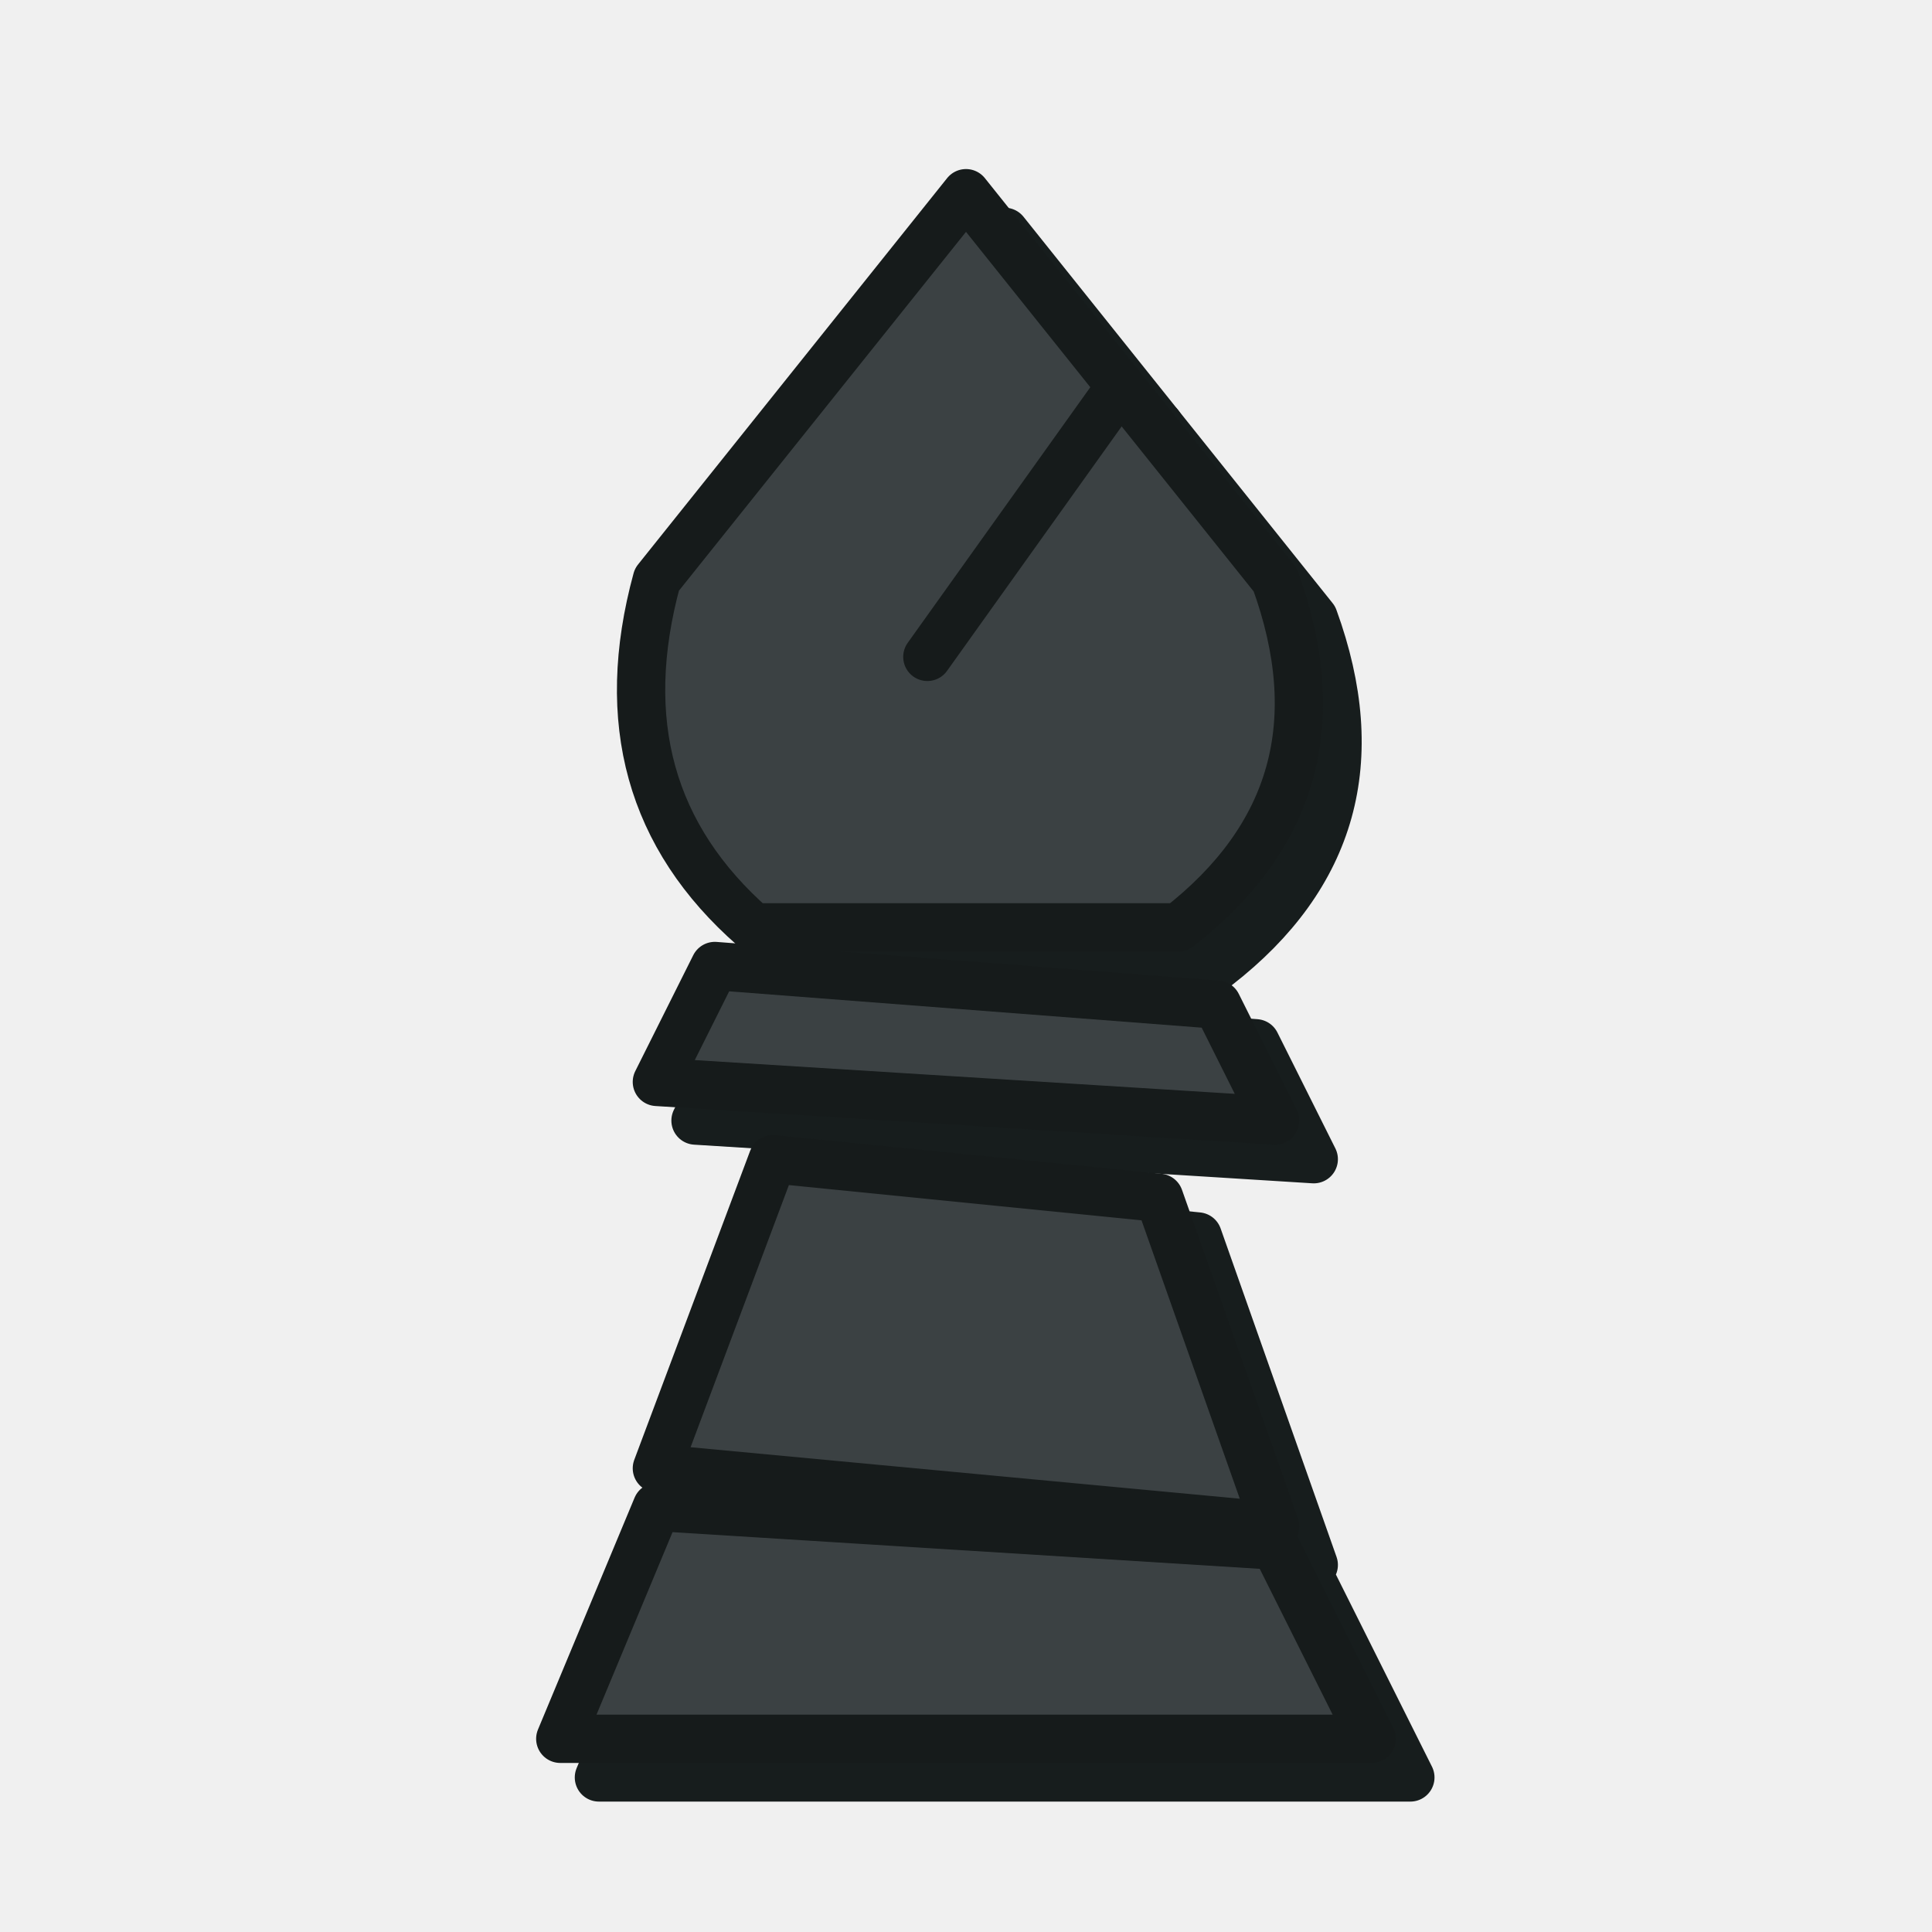
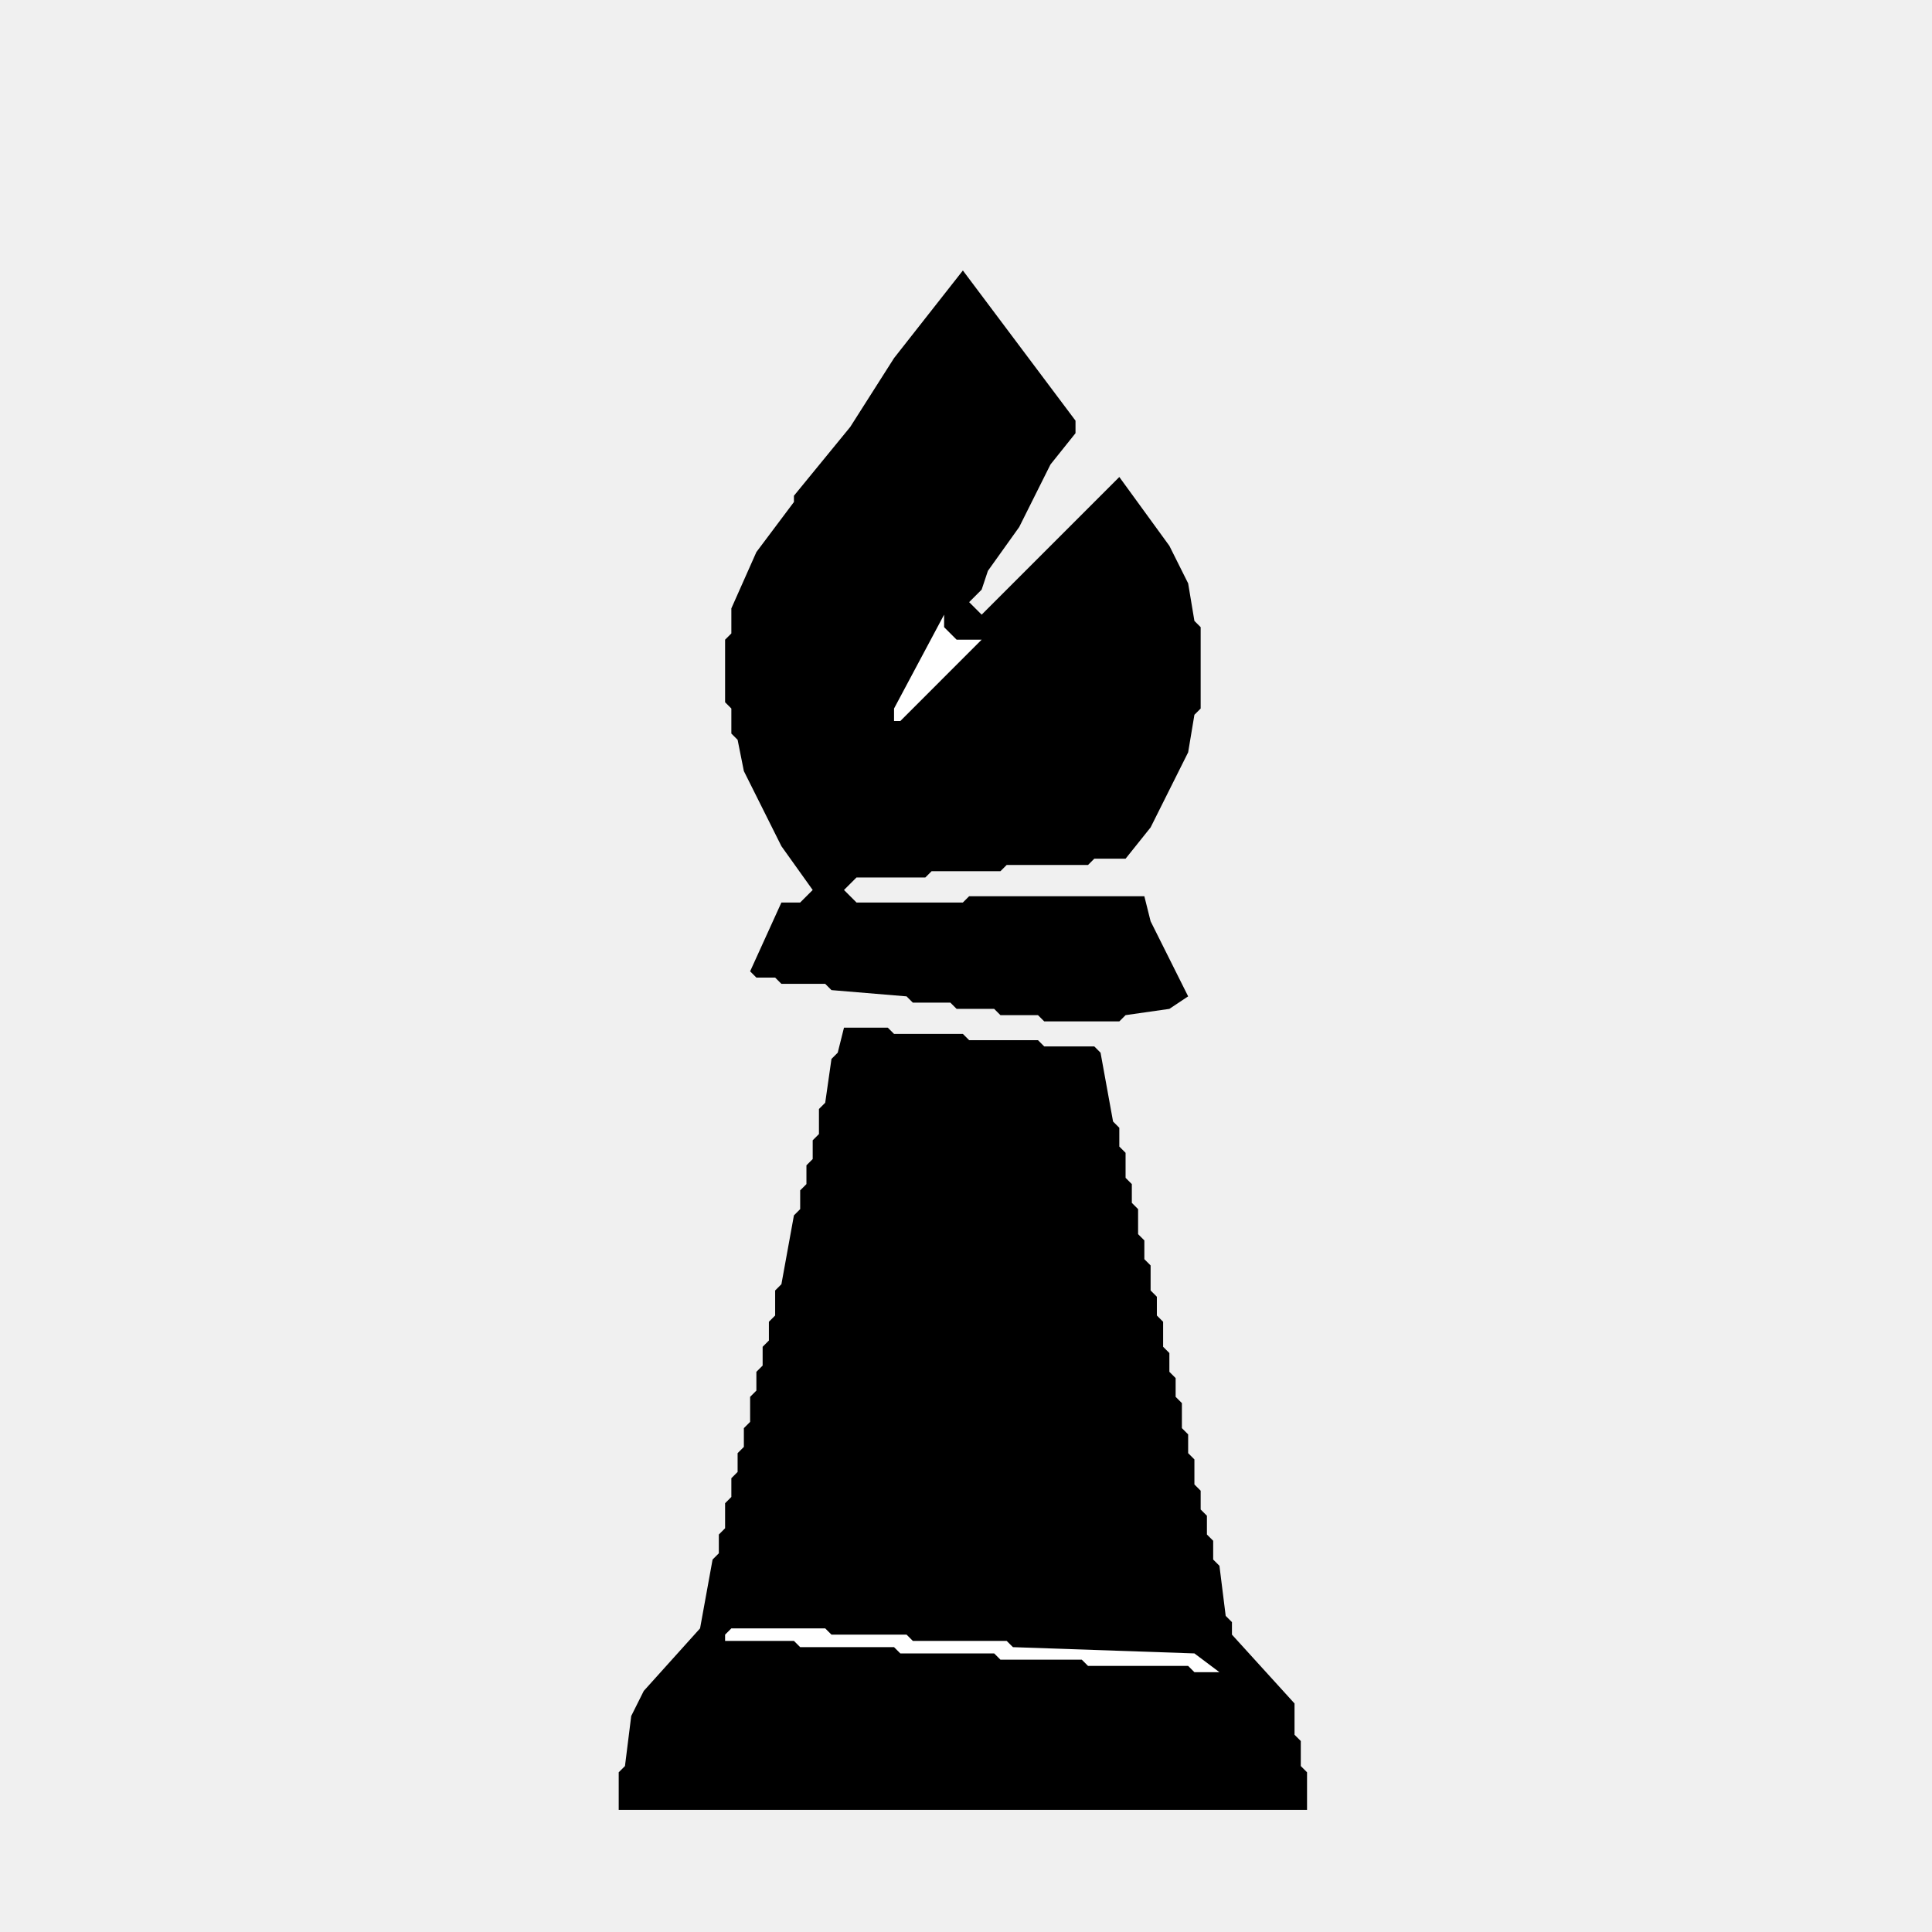
- <svg xmlns="http://www.w3.org/2000/svg" viewBox="0 0 100 100">
-   <g transform="translate(2 2)" fill="#171d1d" stroke="#171d1d" stroke-width="2.5" stroke-linejoin="round" stroke-linecap="round">
-     <path d="M50 10 L34 30 Q31 41 39 48 H61 Q70 41 66 30 Z" />
-     <path d="M58 20 L48 34" fill="none" />
-     <path d="M37 50 L63 52 L66 58 L34 56 Z M40 60 L60 62 L66 79 L34 76 Z M34 78 L66 80 L71 90 H29 Z" />
-   </g>
-   <g fill="#3b4143" stroke="#161b1b" stroke-width="2.5" stroke-linejoin="round" stroke-linecap="round">
-     <path d="M50 10 L34 30 Q31 41 39 48 H61 Q70 41 66 30 Z" />
-     <path d="M58 20 L48 34" fill="none" />
-     <path d="M37 50 L63 52 L66 58 L34 56 Z M40 60 L60 62 L66 79 L34 76 Z M34 78 L66 80 L71 90 H29 Z" />
+ <svg xmlns="http://www.w3.org/2000/svg" style="color-scheme:light only" viewBox="0 0 100 100">
+   <g transform="translate(30.405 -8.024) scale(0.32389)">
+     <path fill="#000" d="M41,189 40,193 39,194 38,201 37,202 37,206 36,207 36,210 35,211 35,214 34,215 34,218 33,219 31,230 30,231 30,235 29,236 29,239 28,240 28,243 27,244 27,247 26,248 26,252 25,253 25,256 24,257 24,260 23,261 23,264 22,265 22,269 21,270 21,273 20,274 18,285 9,295 7,299 6,307 5,308 5,314 115,314 115,308 114,307 114,303 113,302 113,297 103,286 103,284 102,283 101,275 100,274 100,271 99,270 99,267 98,266 98,263 97,262 97,258 96,257 96,254 95,253 95,249 94,248 94,245 93,244 93,241 92,240 92,236 91,235 91,232 90,231 90,227 89,226 89,223 88,222 88,218 87,217 87,214 86,213 86,209 85,208 85,205 84,204 82,193 81,192 73,192 72,191 61,191 60,190 49,190 48,189ZM60,68 49,82 42,93 33,104 33,105 27,113 23,122 23,126 22,127 22,137 23,138 23,142 24,143 25,148 31,160 36,167 34,169 31,169 26,180 27,181 30,181 31,182 38,182 39,183 51,184 52,185 58,185 59,186 65,186 66,187 72,187 73,188 85,188 86,187 93,186 96,184 90,172 89,168 61,168 60,169 43,169 41,167 43,165 54,165 55,164 66,164 67,163 80,163 81,162 86,162 90,157 96,145 97,139 98,138 98,125 97,124 96,118 93,112 85,101 63,123 61,121 63,119 64,116 69,109 74,99 78,94 78,92Z" />
+     <path fill="#fff" fill-rule="evenodd" d="M22,286 22,287 33,287 34,288 49,288 50,289 65,289 66,290 79,290 80,291 96,291 97,292 101,292 97,289 68,288 67,287 52,287 51,286 39,286 38,285 23,285ZM63,127 59,127 57,125 57,123 49,138 49,140 50,140Z" />
  </g>
</svg>
